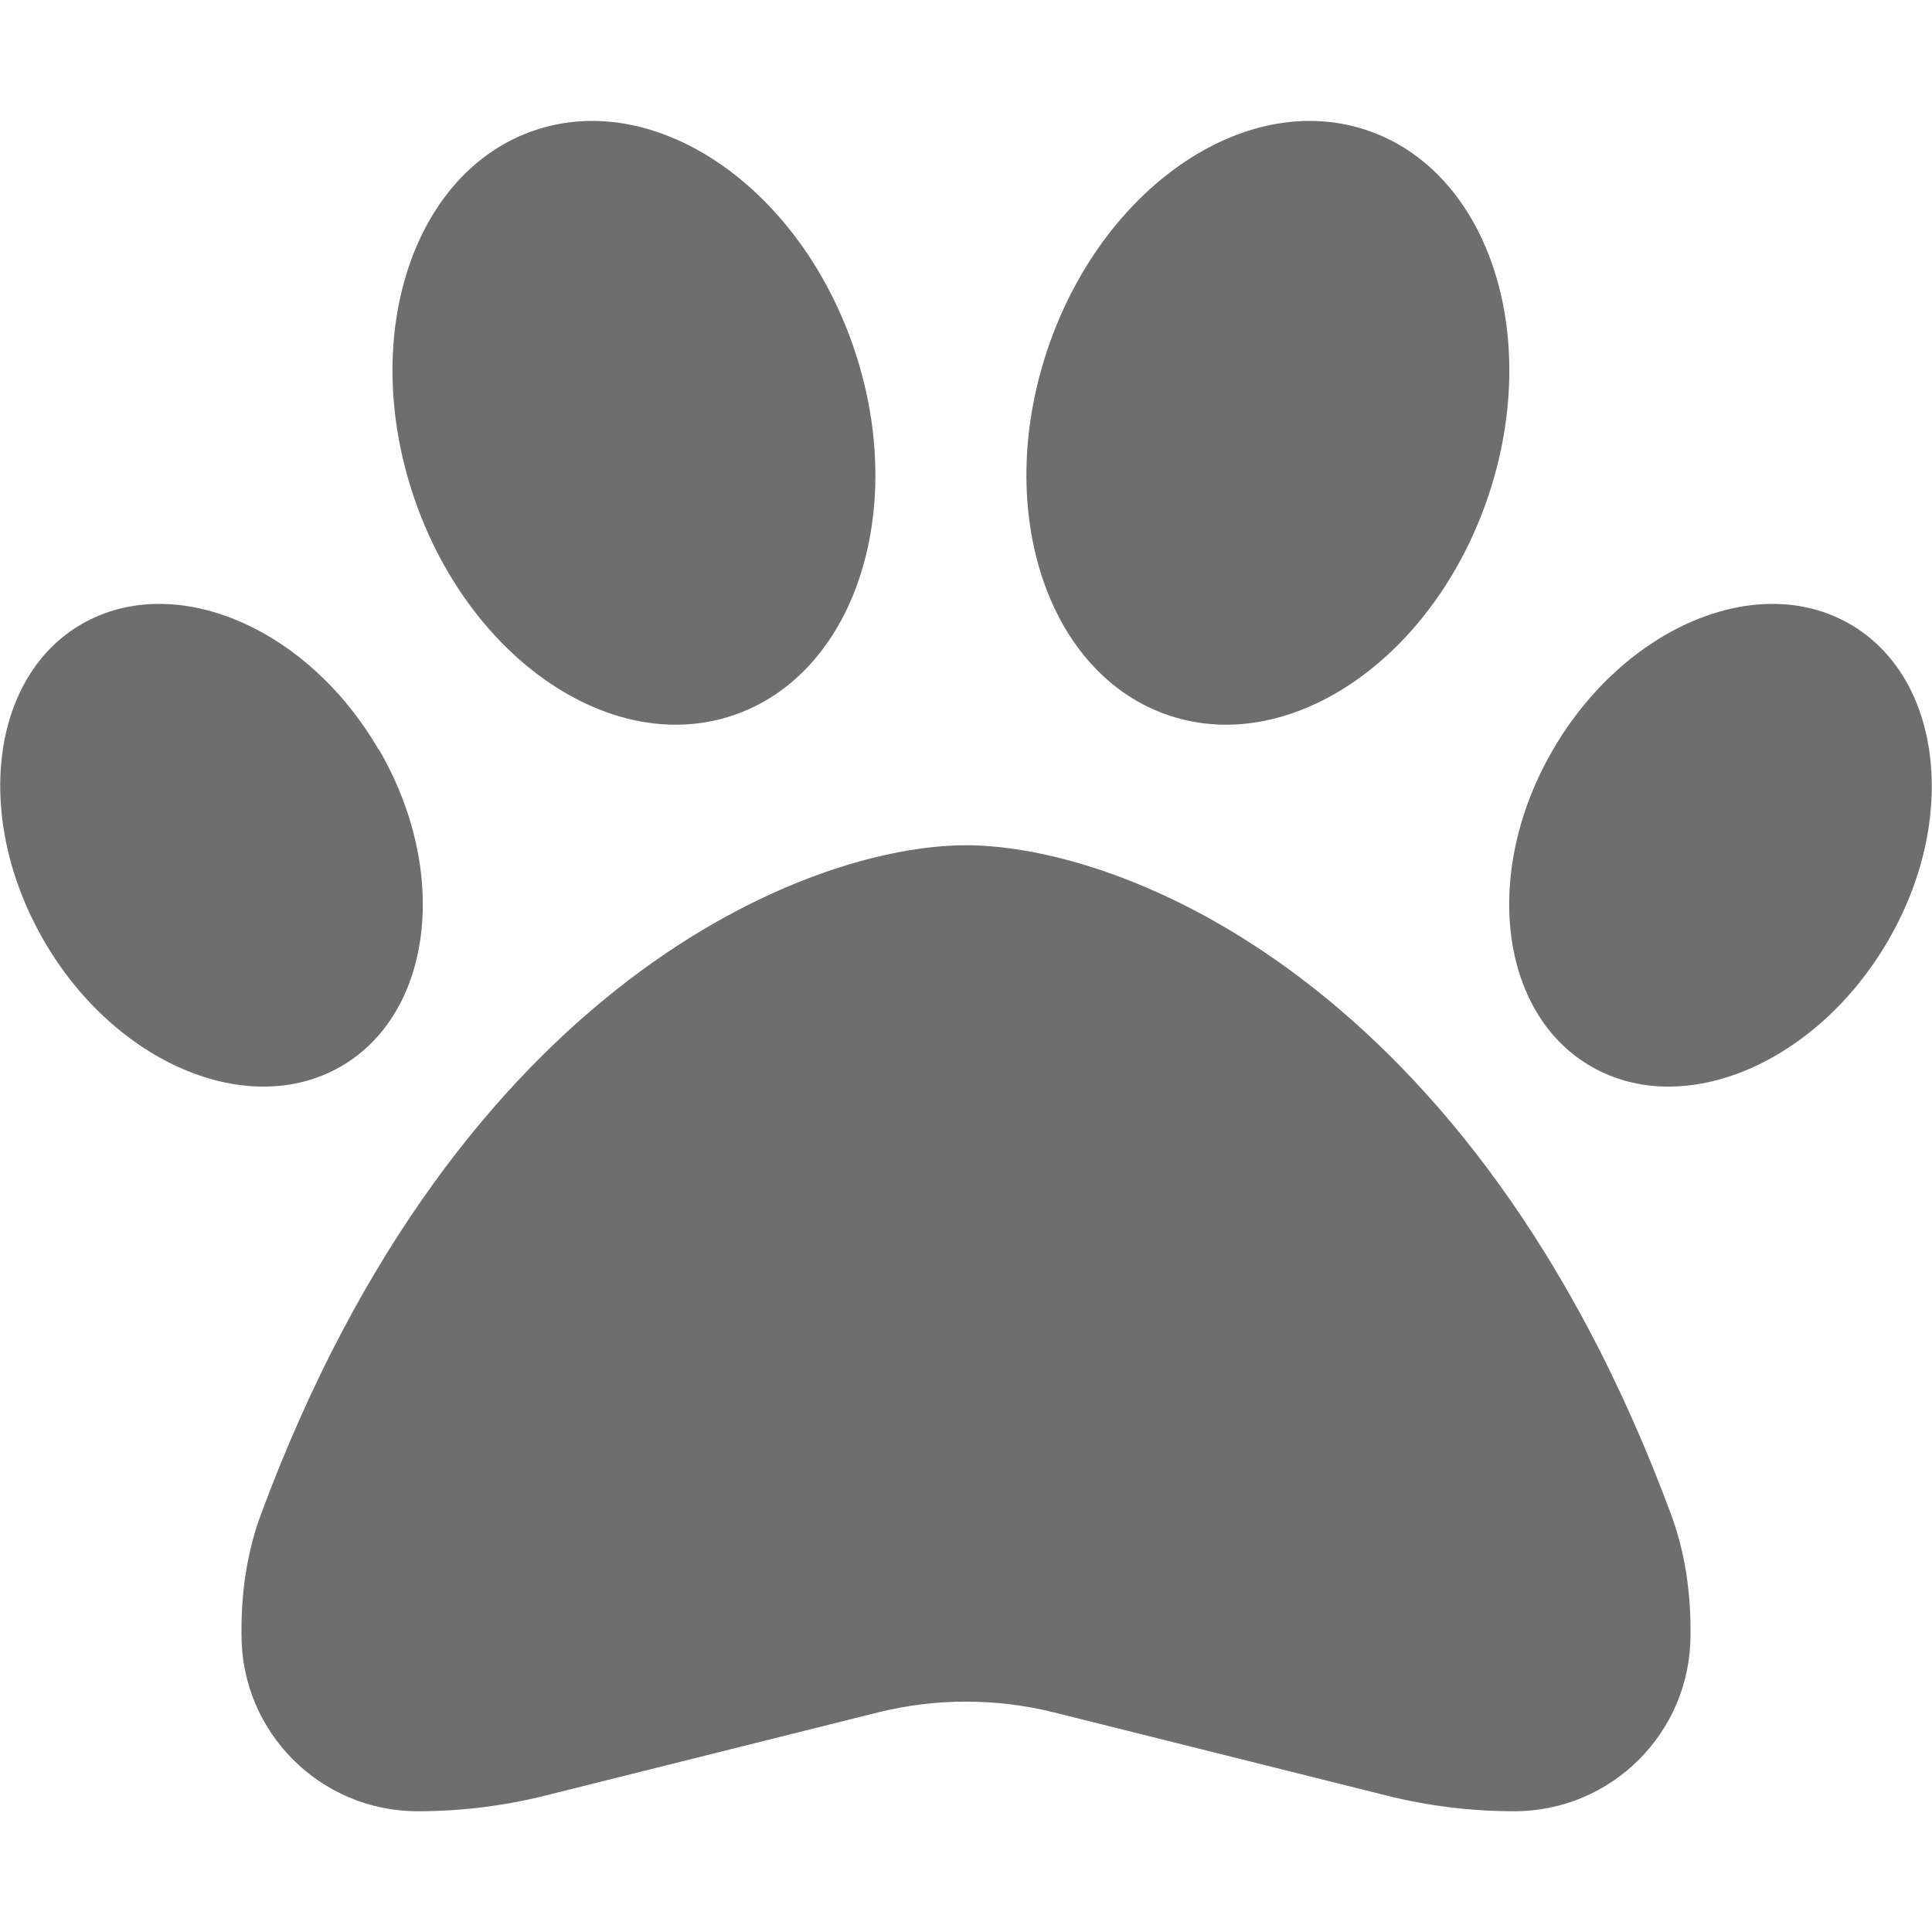
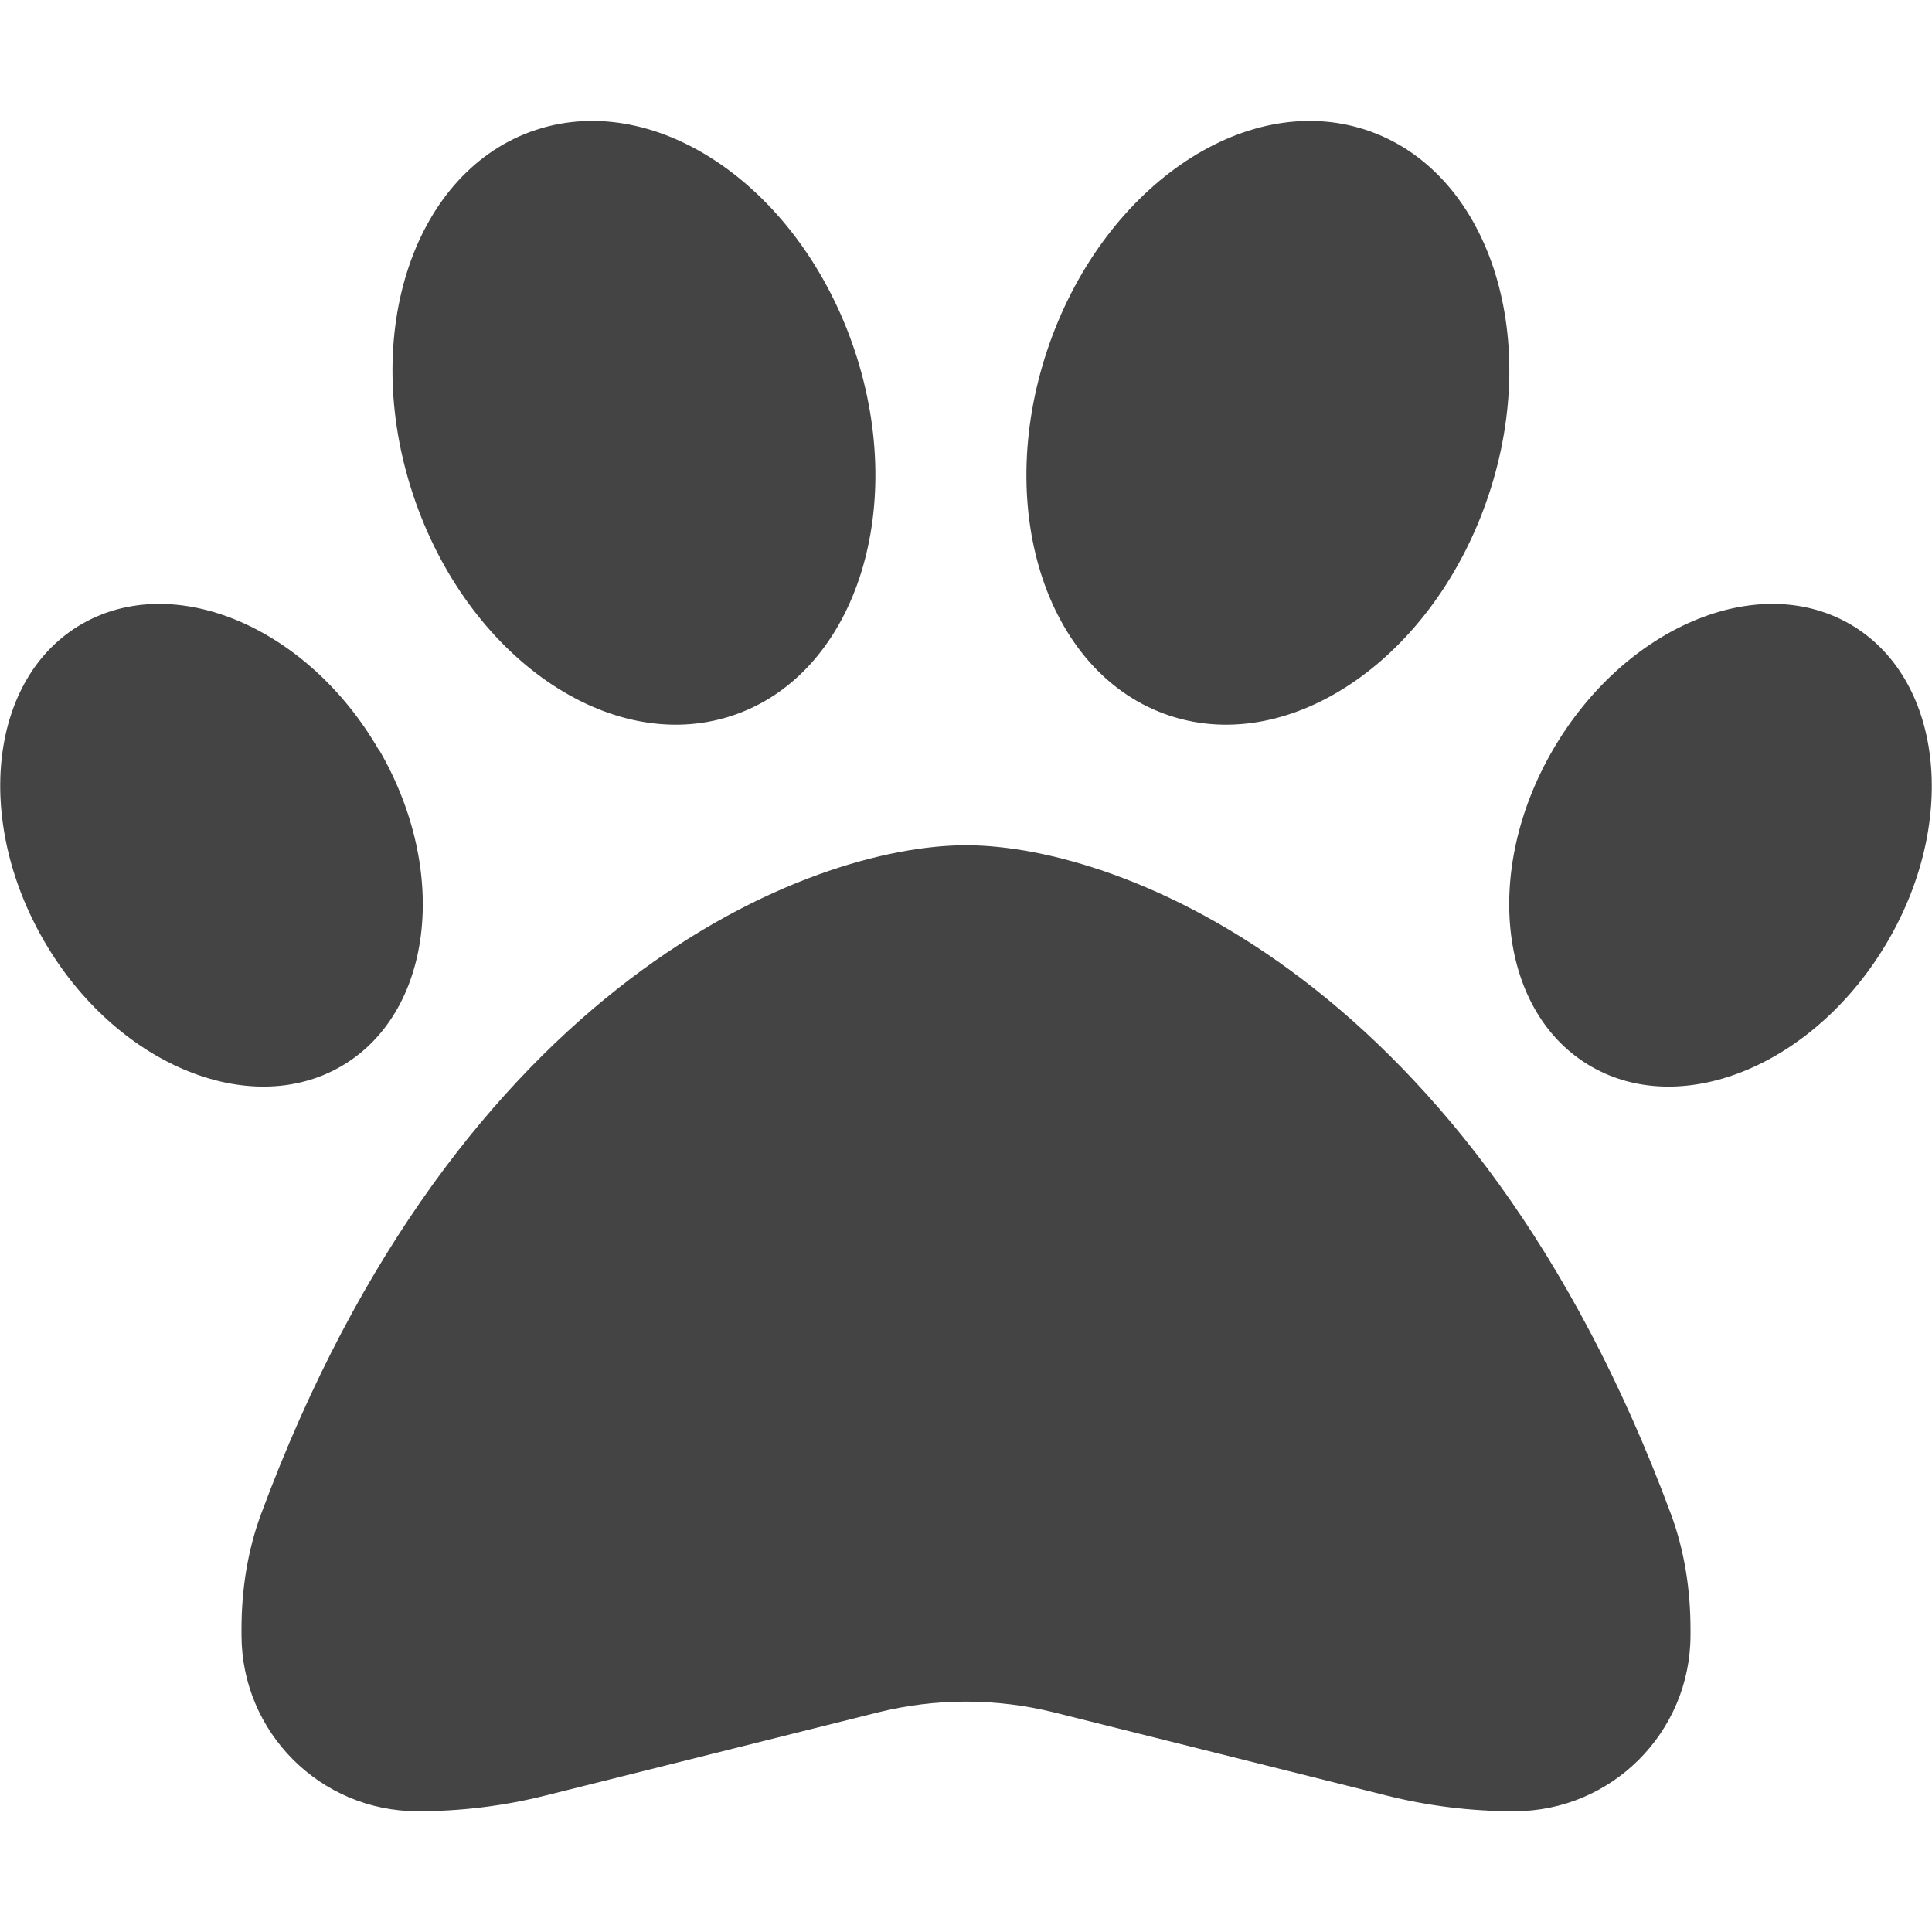
<svg xmlns="http://www.w3.org/2000/svg" viewBox="0 0 512 512">
-   <path fill="#6e6e6e" d="M226.5 92.9c14.3 42.9-.3 86.2-32.6 96.8s-70.1-15.6-84.4-58.5s.3-86.2 32.6-96.8s70.1 15.6 84.4 58.5zM100.4 198.6c18.9 32.4 14.3 70.1-10.2 84.1s-59.7-.9-78.5-33.3S-2.7 179.3 21.8 165.3s59.7 .9 78.5 33.3zM69.2 401.2C121.6 259.9 214.7 224 256 224s134.4 35.9 186.8 177.2c3.6 9.7 5.2 20.1 5.2 30.5v1.6c0 25.8-20.9 46.7-46.7 46.7c-11.5 0-22.9-1.4-34-4.2l-88-22c-15.3-3.8-31.3-3.8-46.6 0l-88 22c-11.1 2.8-22.5 4.2-34 4.2C84.9 480 64 459.1 64 433.3v-1.6c0-10.4 1.6-20.8 5.2-30.5zM421.8 282.7c-24.5-14-29.1-51.7-10.2-84.1s54-47.3 78.5-33.3s29.1 51.7 10.2 84.1s-54 47.3-78.5 33.3zM310.1 189.7c-32.3-10.6-46.9-53.9-32.6-96.8s52.1-69.1 84.4-58.5s46.9 53.9 32.6 96.8s-52.1 69.1-84.4 58.5z" />
+   <path fill="#444" d="M226.5 92.9c14.3 42.9-.3 86.2-32.6 96.8s-70.1-15.6-84.4-58.5s.3-86.2 32.6-96.8s70.1 15.6 84.4 58.5zM100.4 198.6c18.9 32.4 14.3 70.1-10.2 84.1s-59.7-.9-78.5-33.3S-2.7 179.3 21.8 165.3s59.7 .9 78.5 33.3zM69.2 401.2C121.6 259.9 214.7 224 256 224s134.4 35.9 186.8 177.2c3.6 9.7 5.2 20.1 5.2 30.5v1.6c0 25.8-20.9 46.7-46.7 46.7c-11.5 0-22.9-1.4-34-4.2l-88-22c-15.3-3.8-31.3-3.8-46.6 0l-88 22c-11.1 2.8-22.5 4.2-34 4.2C84.9 480 64 459.1 64 433.3v-1.6c0-10.4 1.6-20.8 5.2-30.5zM421.8 282.7c-24.5-14-29.1-51.7-10.2-84.1s54-47.3 78.5-33.3s29.1 51.7 10.2 84.1s-54 47.3-78.5 33.3zM310.1 189.7c-32.3-10.6-46.9-53.9-32.6-96.8s52.1-69.1 84.4-58.5s46.9 53.9 32.6 96.8s-52.1 69.1-84.4 58.5z" />
</svg>
